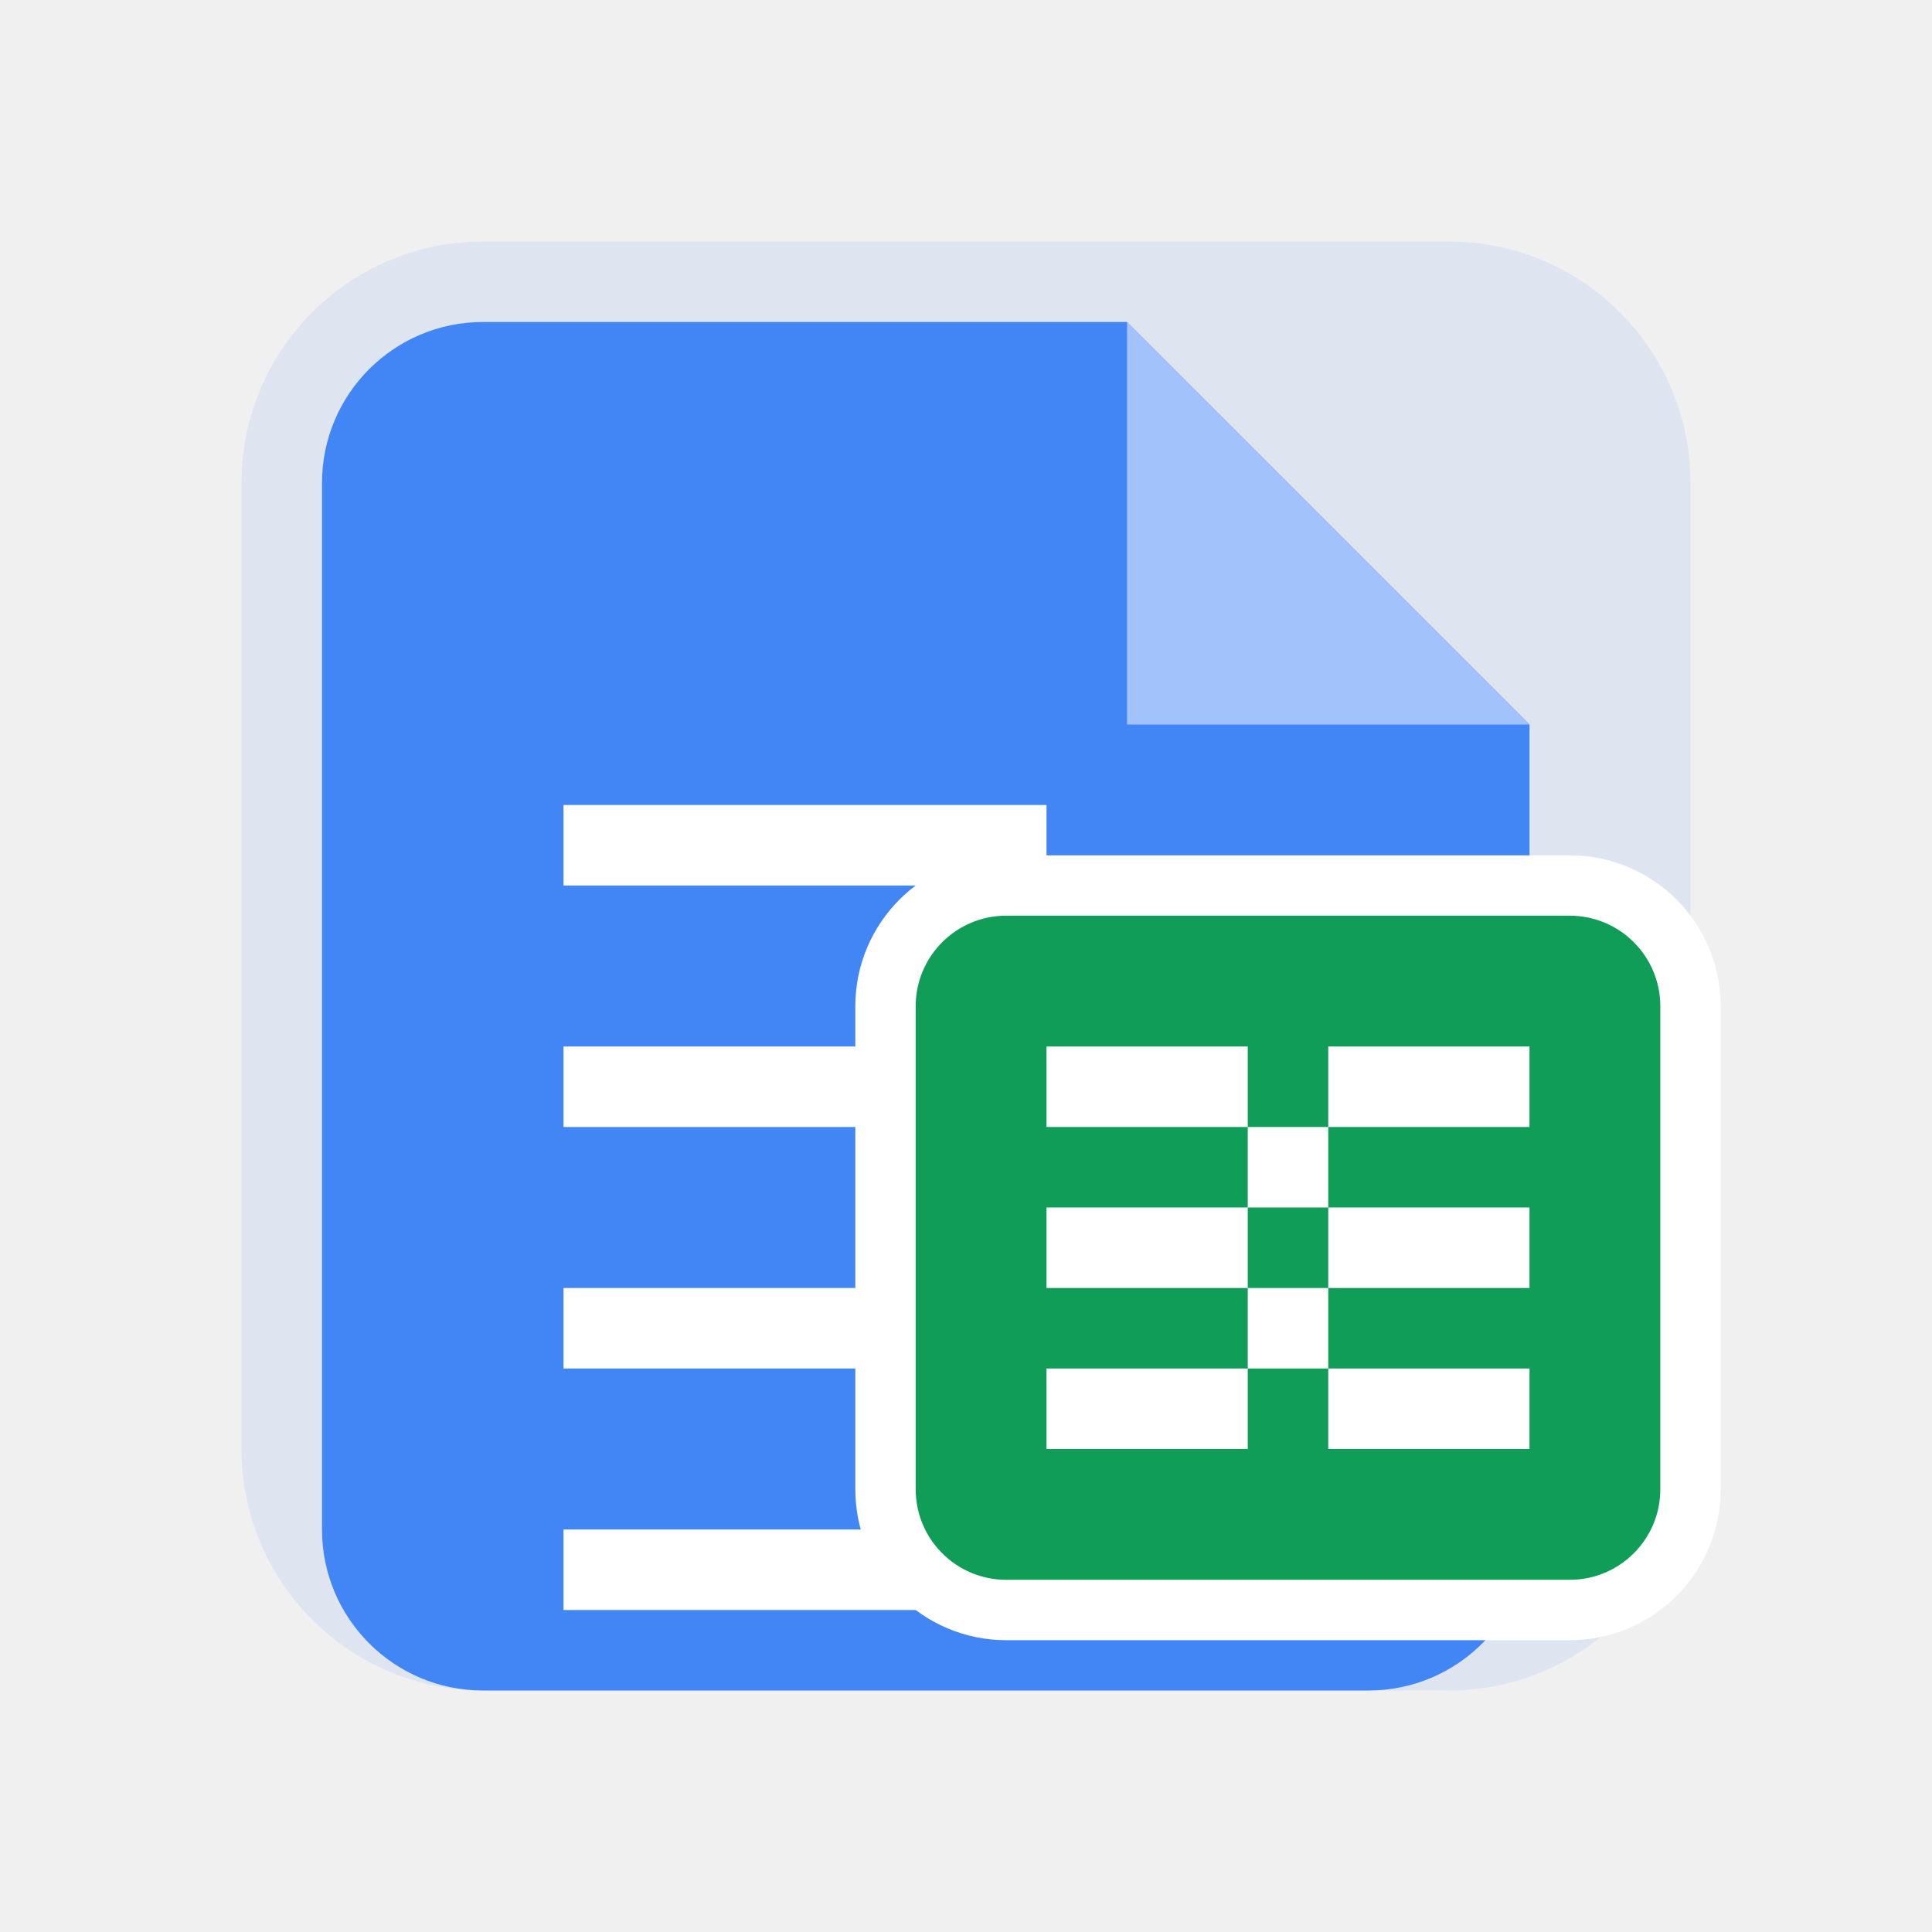
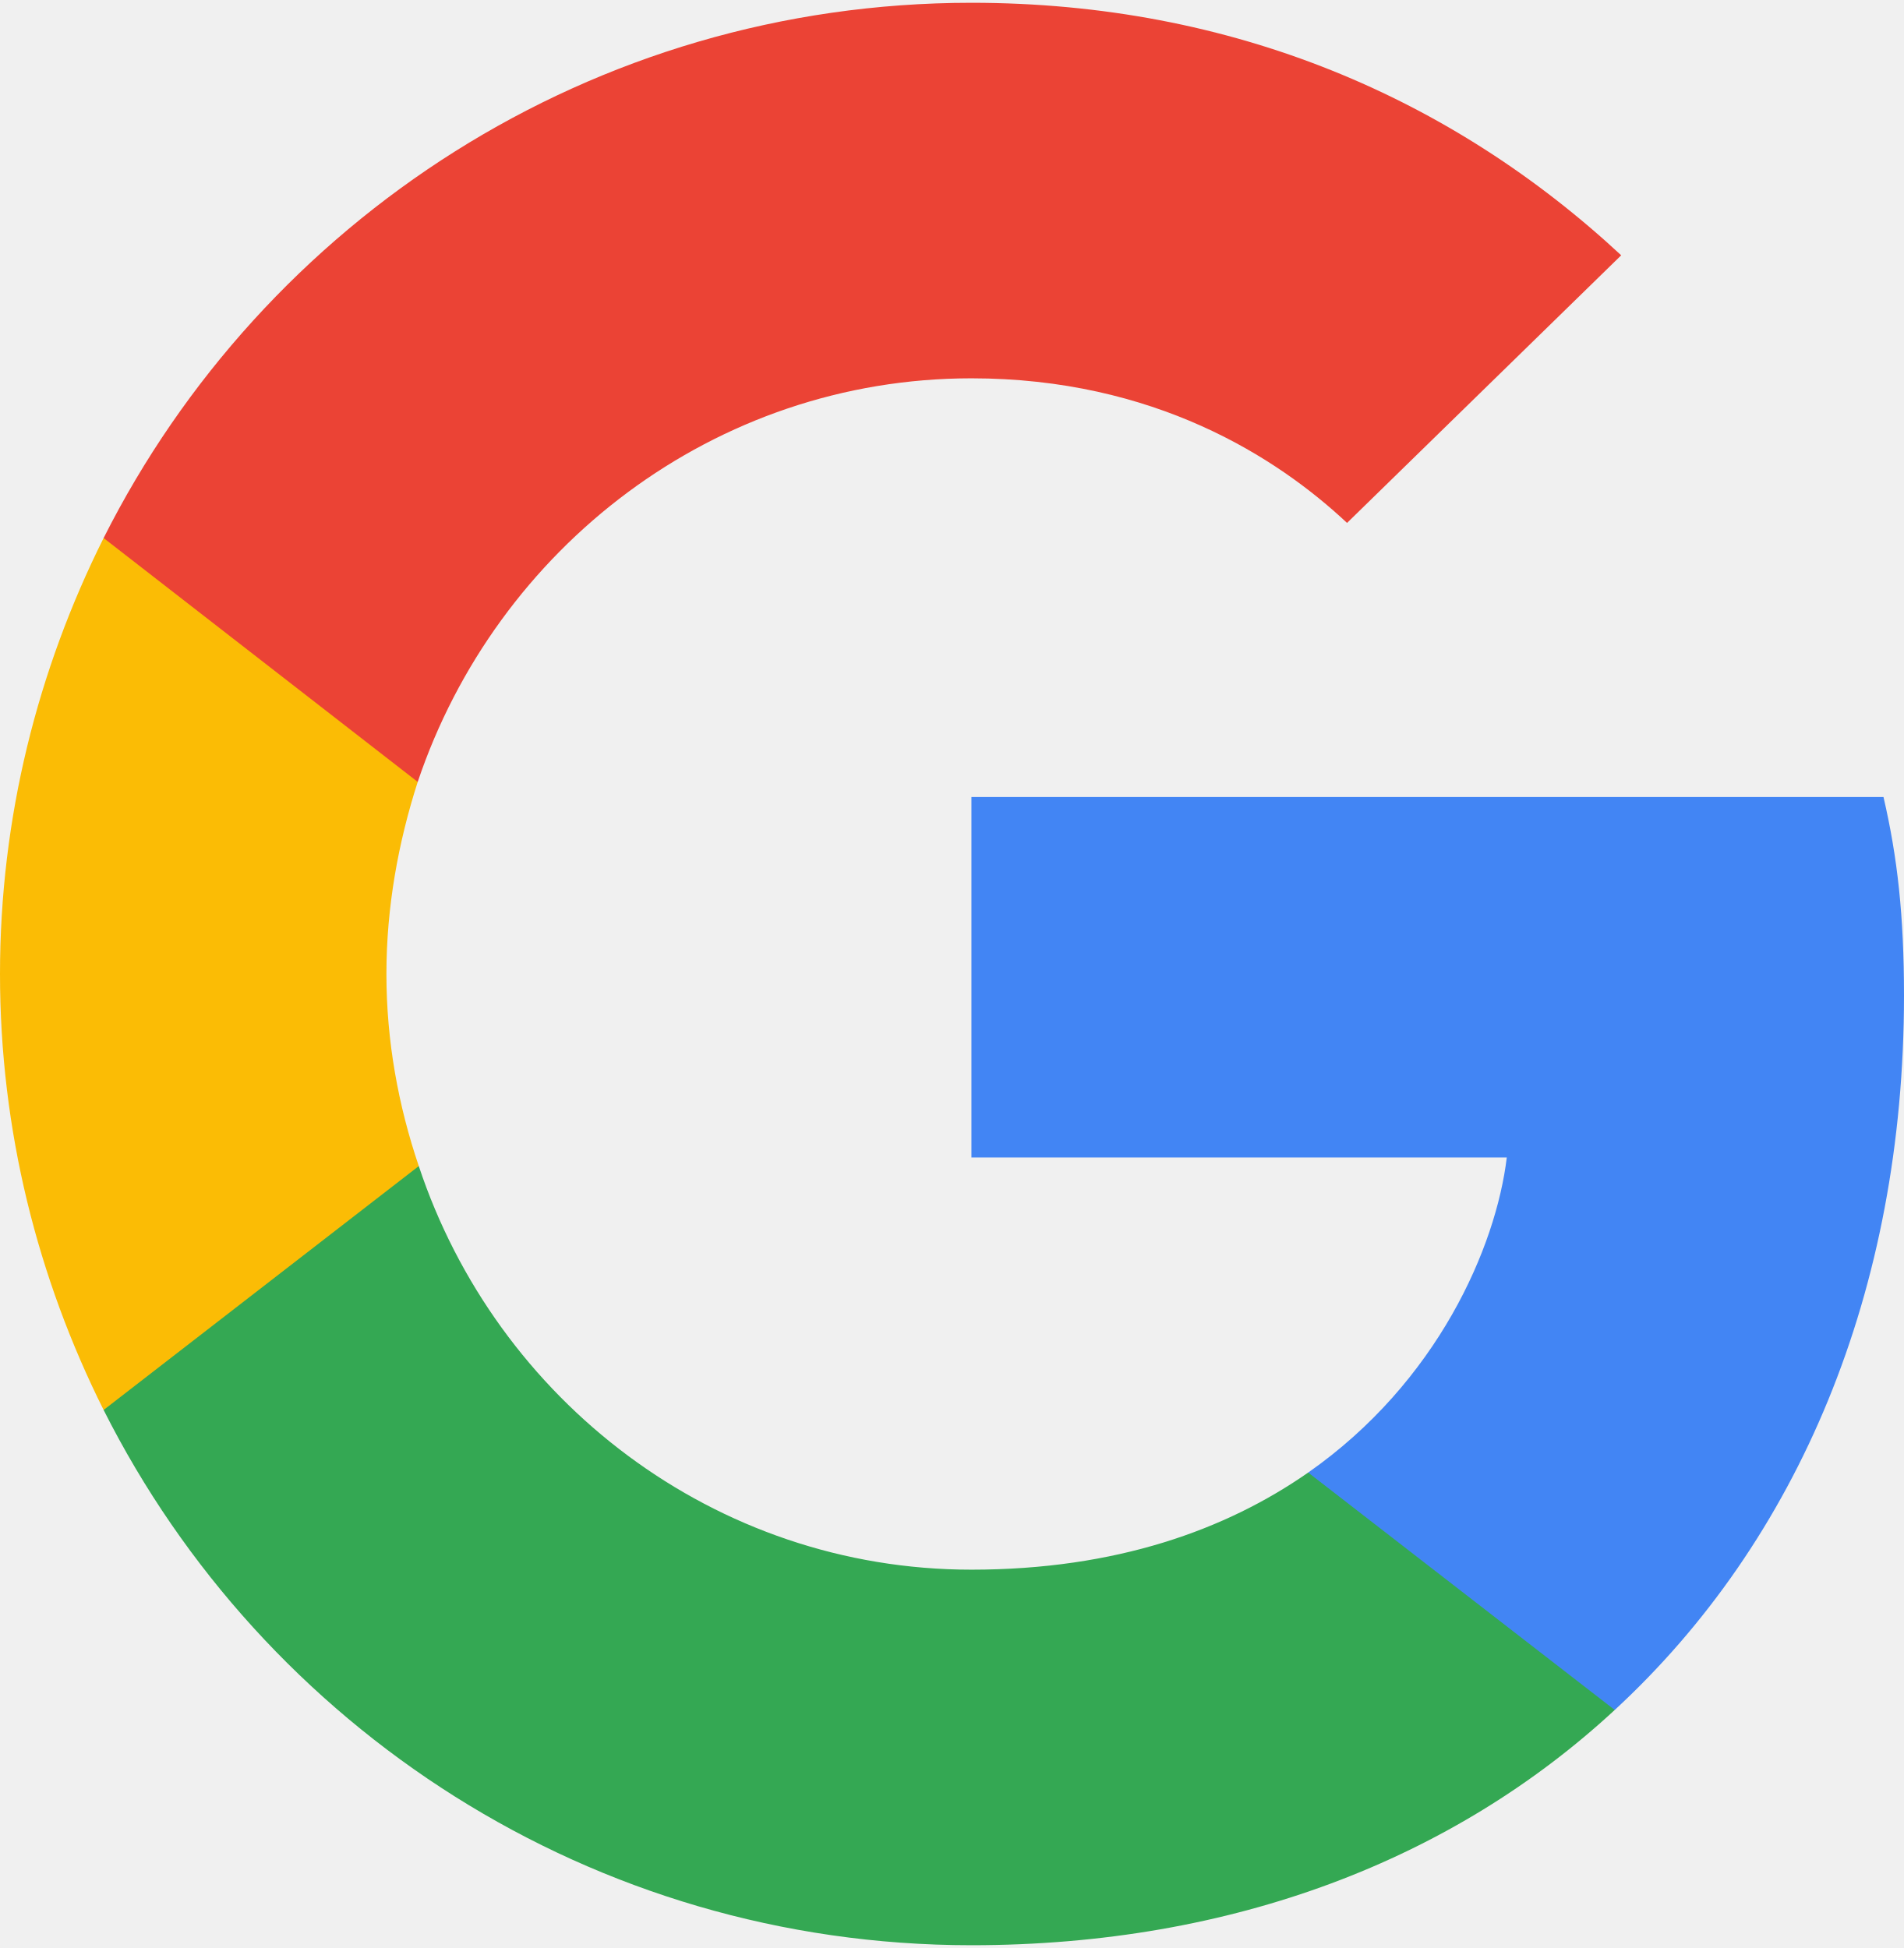
- <svg xmlns="http://www.w3.org/2000/svg" viewBox="0 0 48 48" width="48" height="48">
-   <path fill="#4285F4" d="M36 6H12a6 6 0 0 0-6 6v24a6 6 0 0 0 6 6h24a6 6 0 0 0 6-6V12a6 6 0 0 0-6-6z" opacity="0.1" />
-   <path fill="#4285F4" d="M12 8h16l10 10v20a4 4 0 0 1-4 4H12a4 4 0 0 1-4-4V12a4 4 0 0 1 4-4z" />
-   <path fill="#A1C2FA" d="M28 8l10 10H28V8z" />
-   <path fill="#FFFFFF" d="M14 20h12v2H14zm0 6h20v2H14zm0 6h20v2H14zm0 6h14v2H14z" />
-   <rect x="22" y="22" width="20" height="18" rx="3" fill="#0F9D58" stroke="#FFFFFF" stroke-width="1.5" />
-   <path fill="#FFFFFF" d="M26 26h12v2H26zm0 4h12v2H26zm0 4h12v2H26zm5-8v10h2V26z" />
+ <svg xmlns="http://www.w3.org/2000/svg" width="2443" height="2500" viewBox="0 0 255.878 261.1" preserveAspectRatio="xMidYMid">
+   <path d="M255.878 133.451c0-10.734-.871-18.567-2.756-26.69H130.55v48.448h71.947c-1.45 12.04-9.283 30.172-26.69 42.356l-.244 1.622 38.755 30.023 2.685.268c24.659-22.774 38.875-56.282 38.875-96.027" fill="#4285F4" />
+   <path d="M130.55 261.1c35.248 0 64.839-11.605 86.453-31.622l-41.196-31.913c-11.024 7.688-25.82 13.055-45.257 13.055-34.523 0-63.824-22.773-74.269-54.25l-1.531.13-40.298 31.187-.527 1.465C35.393 231.798 79.49 261.1 130.55 261.1" fill="#34A853" />
+   <path d="M56.281 156.37c-2.756-8.123-4.351-16.827-4.351-25.82 0-8.994 1.595-17.697 4.206-25.82l-.073-1.73L15.26 71.312l-1.335.635C5.077 89.644 0 109.517 0 130.55s5.077 40.905 13.925 58.602l42.356-32.782" fill="#FBBC05" />
+   <path d="M130.55 50.479c24.514 0 41.05 10.589 50.479 19.438l36.844-35.974C195.245 12.91 165.798 0 130.55 0 79.49 0 35.393 29.301 13.925 71.947l42.211 32.783c10.59-31.477 39.891-54.251 74.414-54.251" fill="#EB4335" />
</svg>
